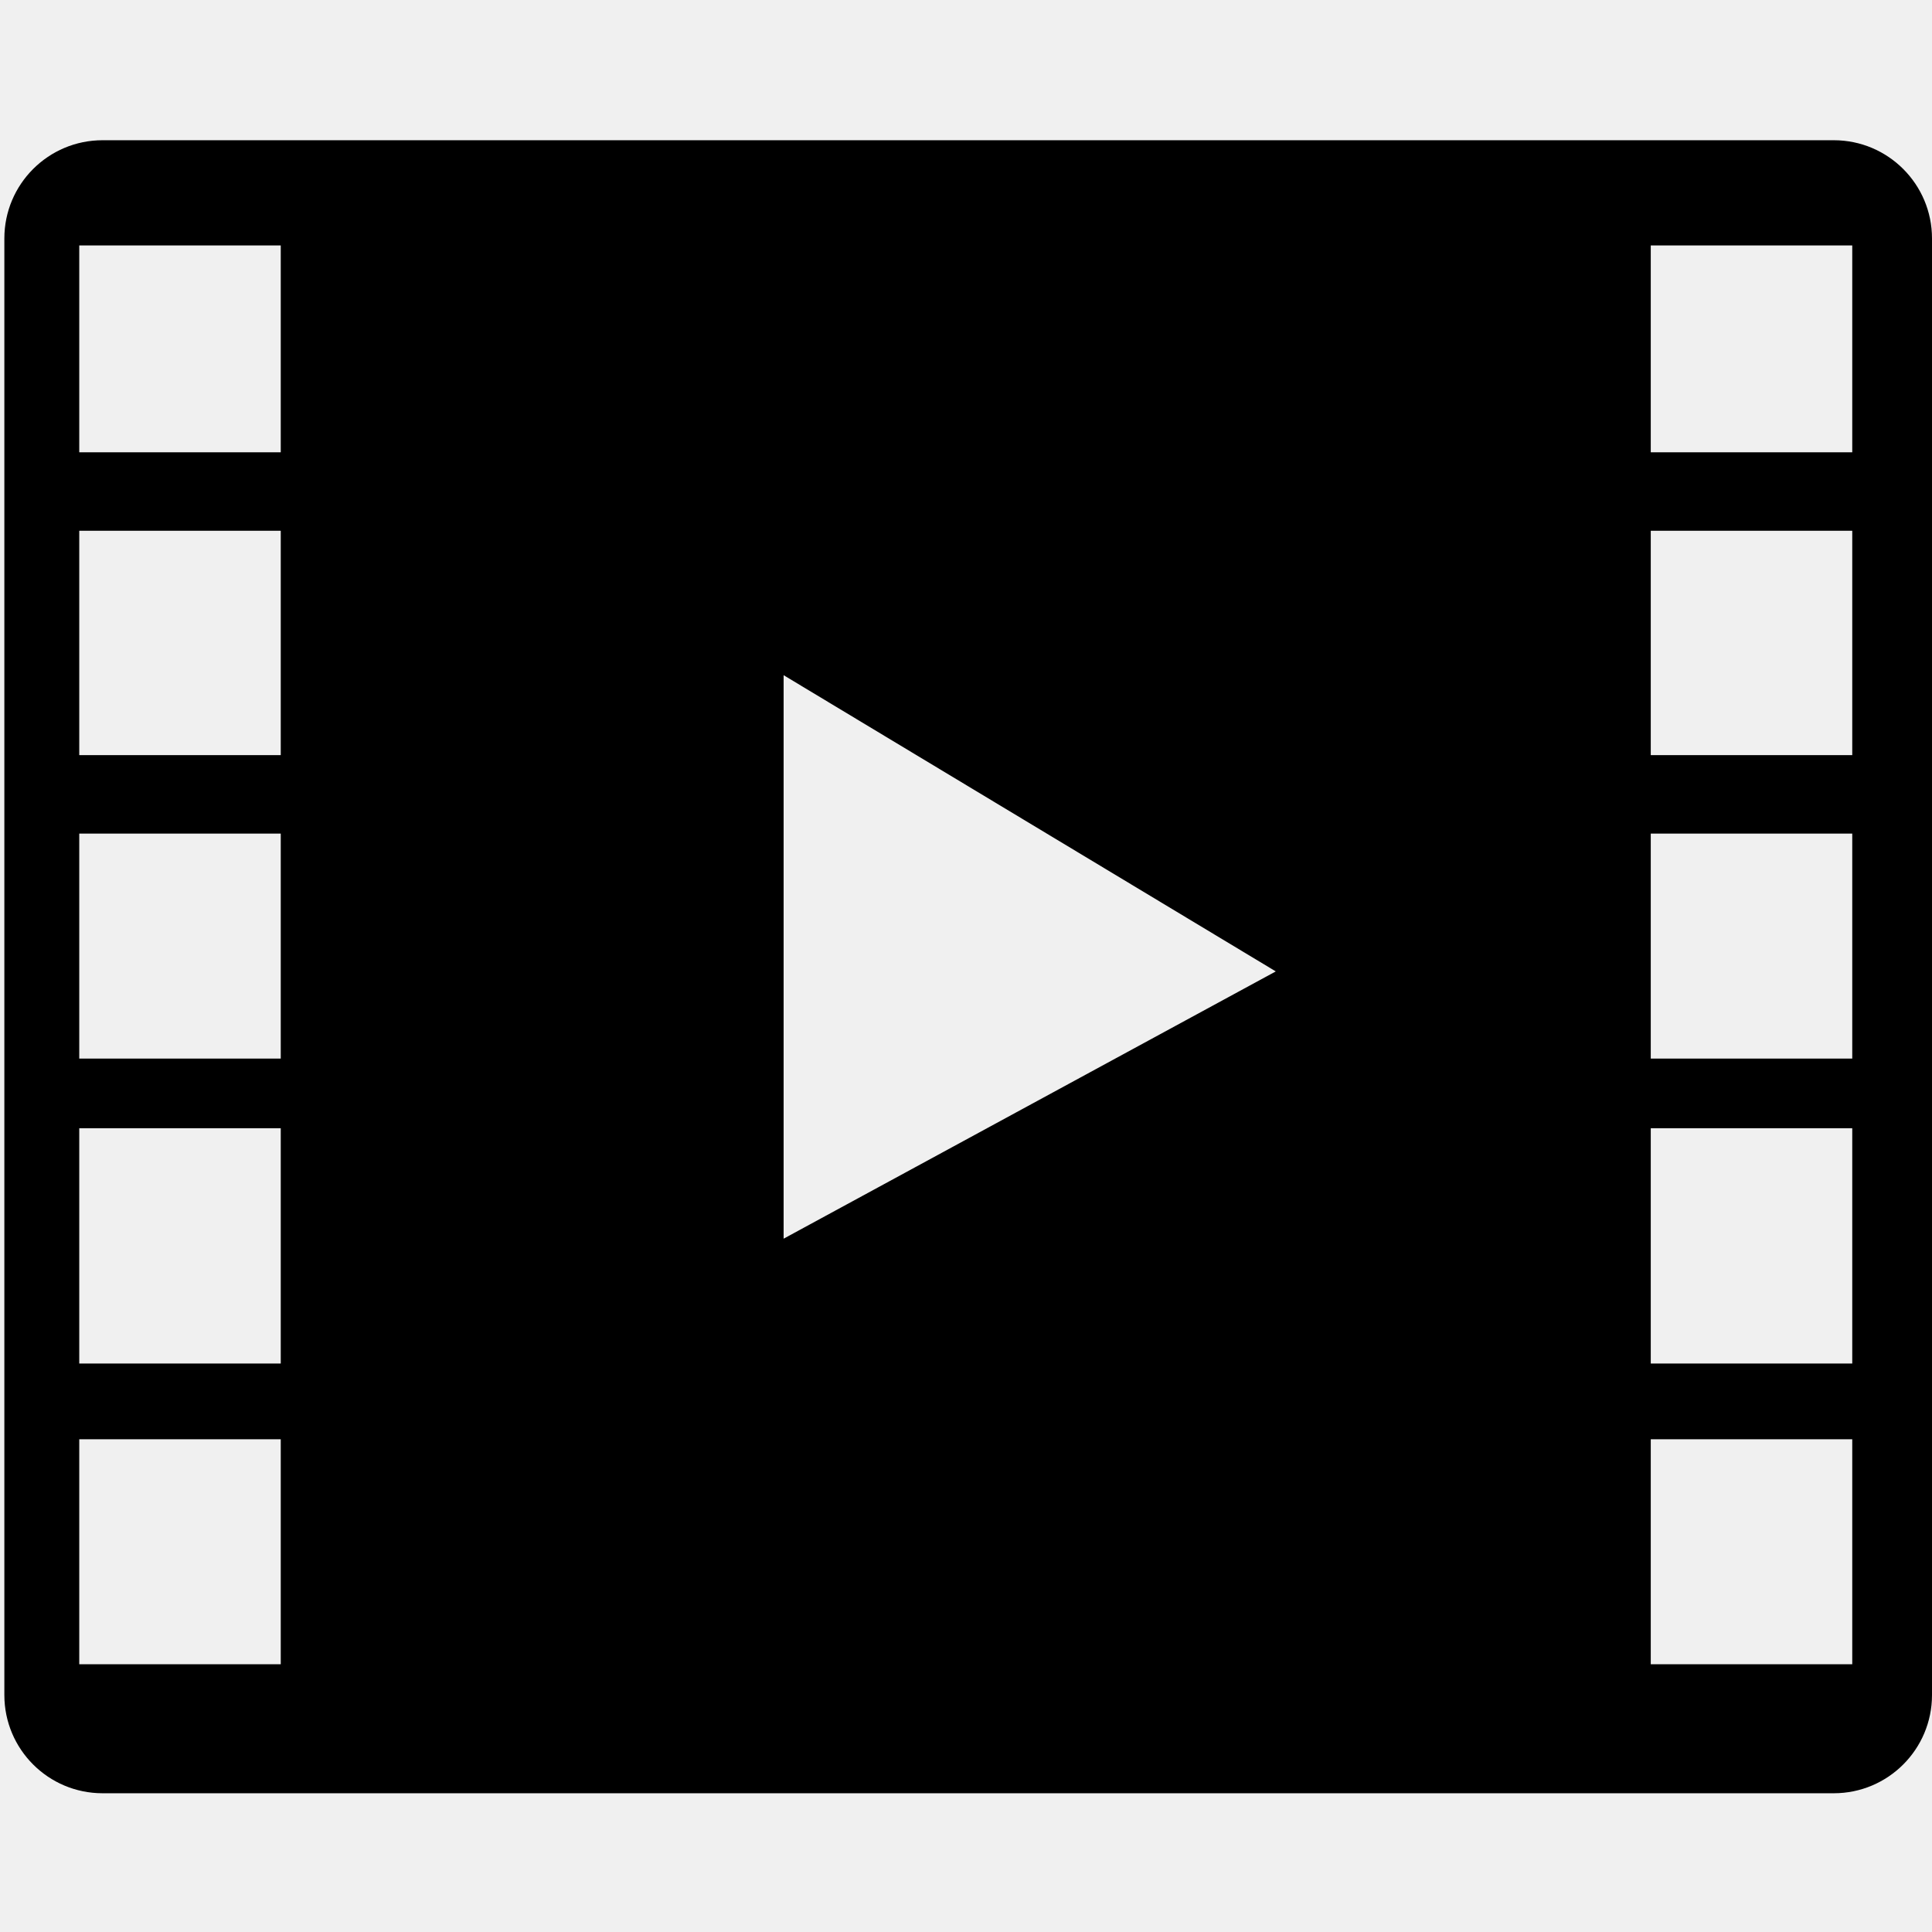
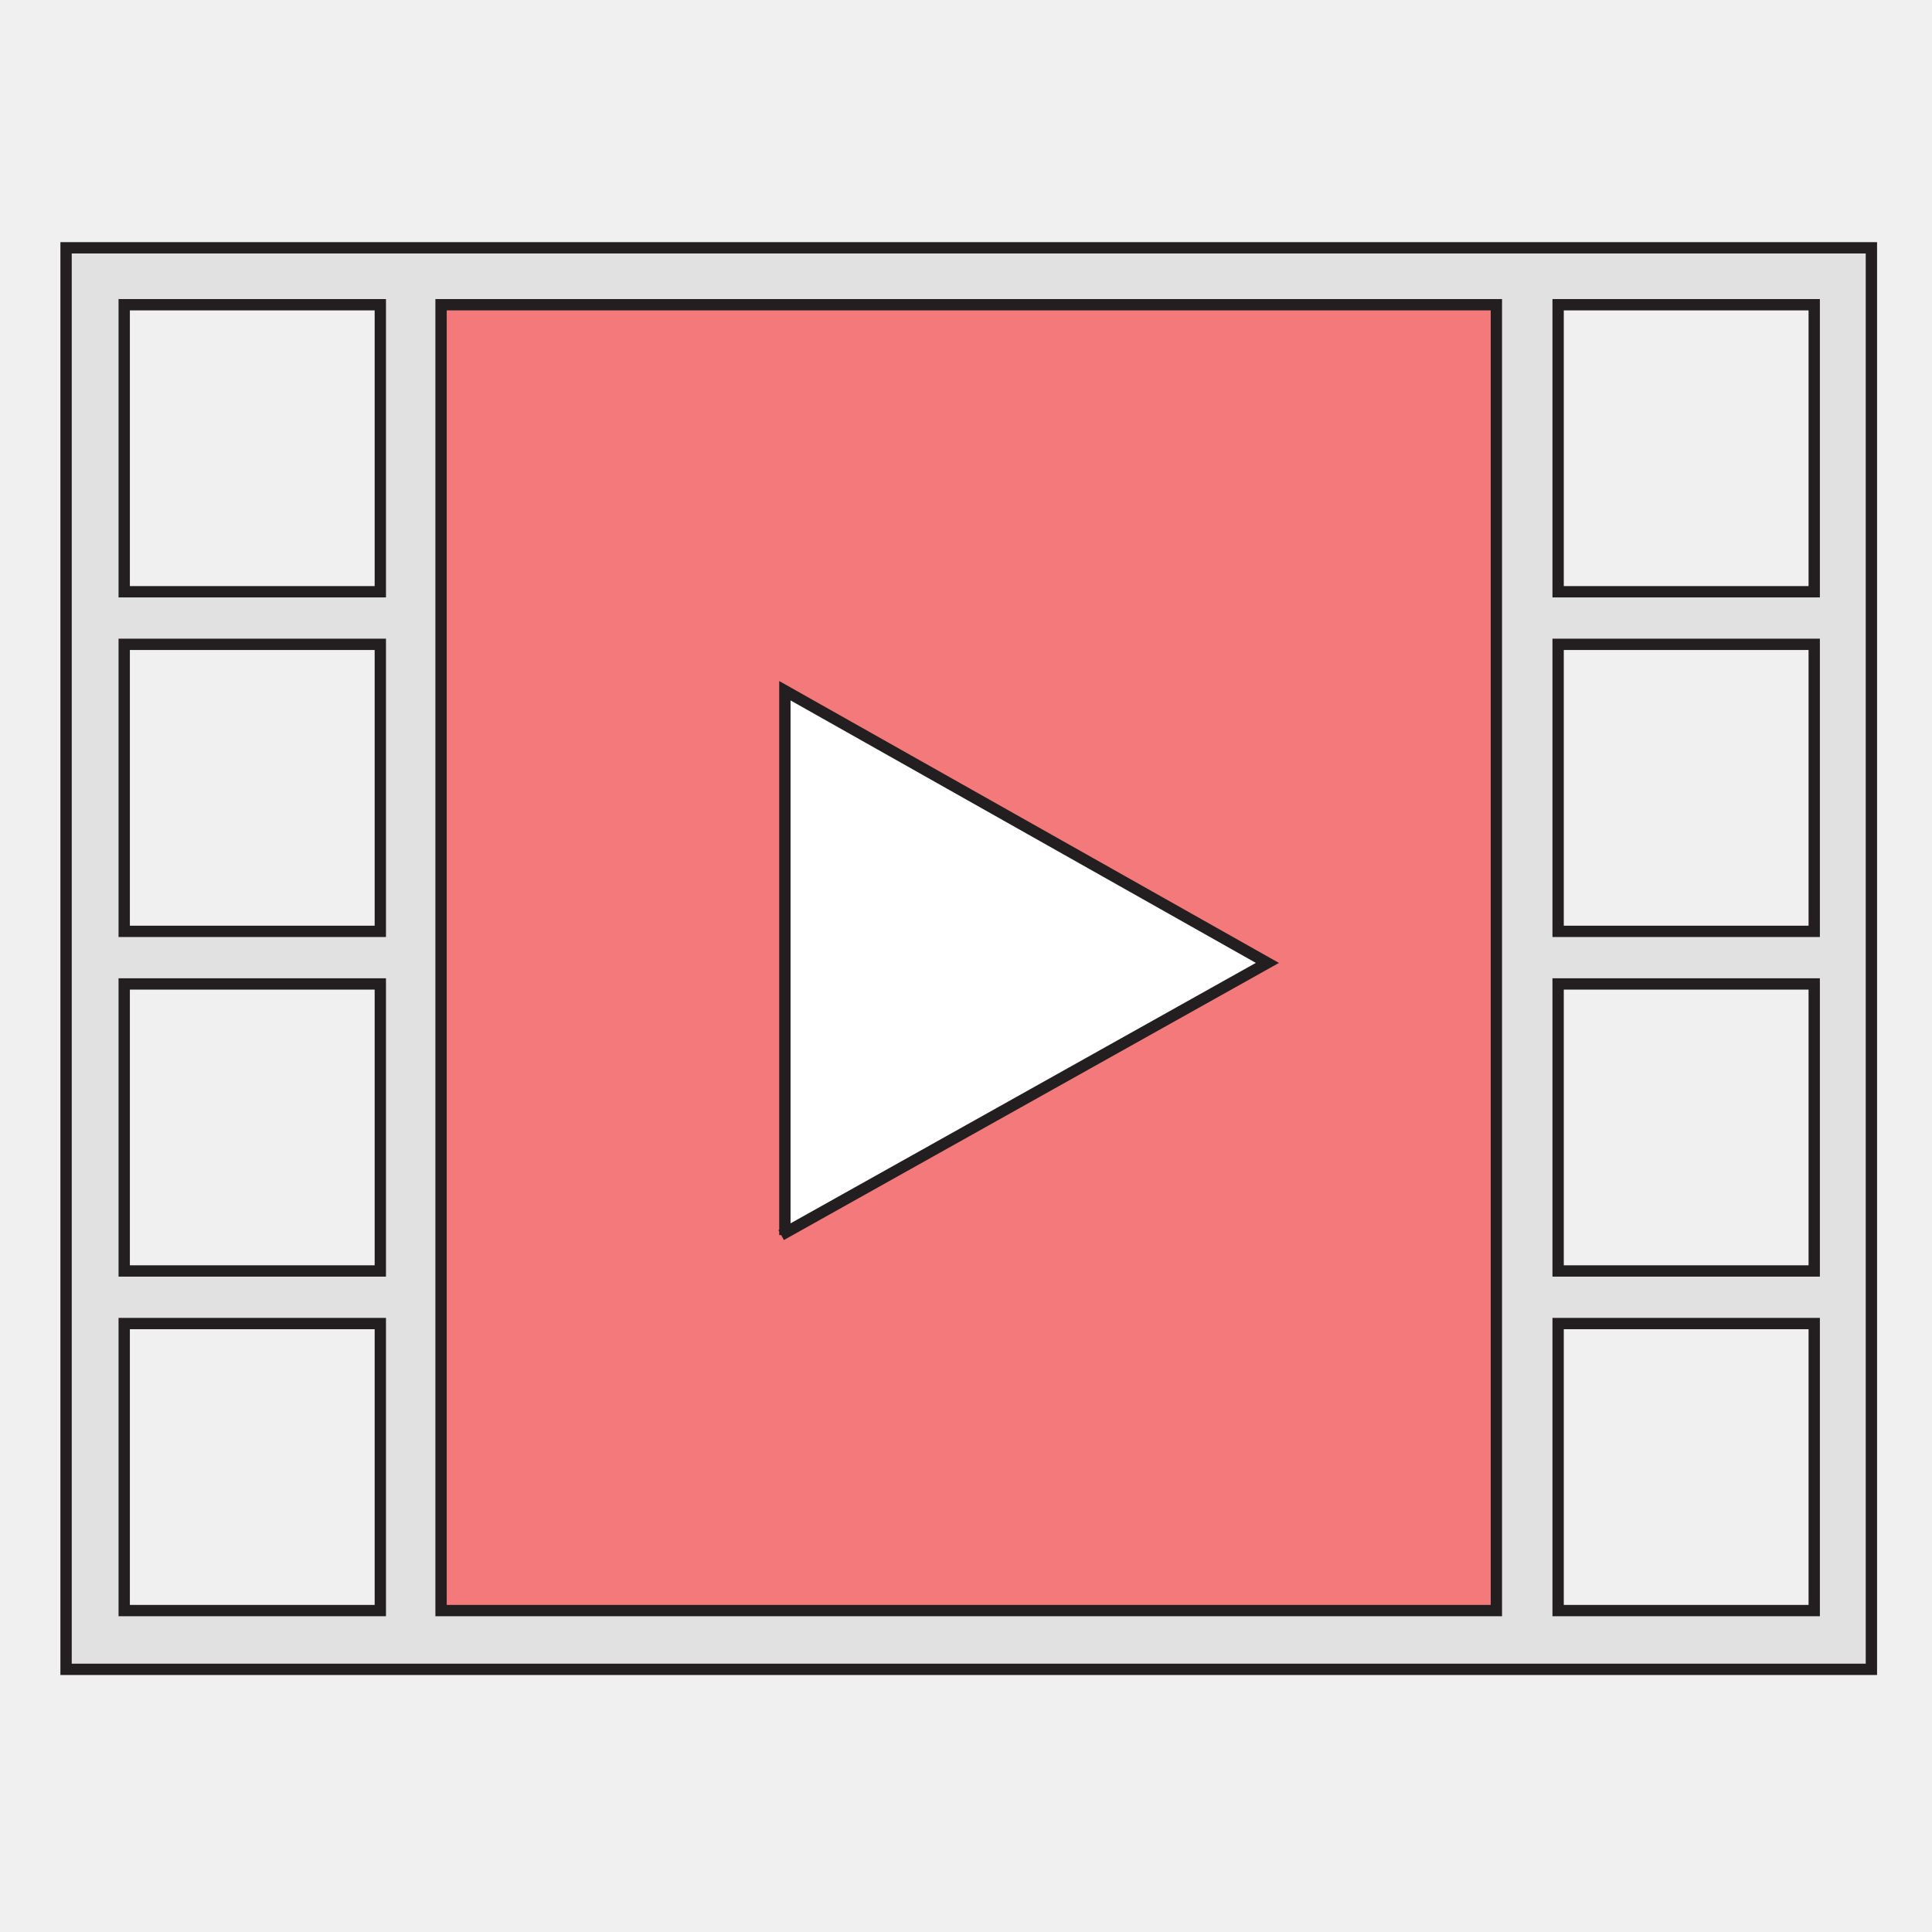
- <svg xmlns="http://www.w3.org/2000/svg" version="1.2" baseProfile="tiny" x="0px" y="0px" width="250px" height="250px" viewBox="-0.564 -18.146 250 250" xml:space="preserve">
+ <svg xmlns="http://www.w3.org/2000/svg" version="1.1" x="0px" y="0px" width="256px" height="256px" viewBox="-8.004 -32.086 256 256" enable-background="new -8.004 -32.086 256 256" xml:space="preserve">
  <defs>
</defs>
-   <path d="M236.727,0H12.709C5.69,0,0,5.69,0,12.709v188.482C0,208.21,5.69,213.9,12.709,213.9h224.018  c7.018,0,12.709-5.69,12.709-12.709V12.709C249.436,5.69,243.745,0,236.727,0z M35.765,197.209H9.691v-29.113h26.074V197.209z   M35.765,158.291H9.691v-30.442h26.074V158.291z M35.765,118.834H9.691V89.721h26.074V118.834z M35.765,79.567H9.691V50.533h26.074  V79.567z M35.765,40.38H9.691V13.613h26.074V40.38z M100.836,142.139V69.223l63.686,38.331L100.836,142.139z M239.117,197.209  h-26.073v-29.113h26.073V197.209z M239.117,158.291h-26.073v-30.442h26.073V158.291z M239.117,118.834h-26.073V89.721h26.073  V118.834z M239.117,79.567h-26.073V50.533h26.073V79.567z M239.117,40.38h-26.073V13.613h26.073V40.38z" />
+   <path fill="#E1E1E1" stroke="#231F20" stroke-width="1.5" stroke-miterlimit="10" d="M0.75,0.75v188.36h239.216V0.75H0.75z   M42.39,181.324H8.455v-38.033H42.39V181.324z M42.39,136.324H8.455V98.291H42.39V136.324z M42.39,91.324H8.455V53.291H42.39V91.324  z M42.39,46.324H8.455V8.291H42.39V46.324z M232.39,181.324h-33.935v-38.033h33.935V181.324z M232.39,136.324h-33.935V98.291h33.935  V136.324z M232.39,91.324h-33.935V53.291h33.935V91.324z M232.39,46.324h-33.935V8.291h33.935V46.324z" />
+   <rect x="50.438" y="8.291" fill="#F3797A" stroke="#231F20" stroke-width="1.5" stroke-miterlimit="10" width="139.836" height="173.033" />
+   <polyline fill="#FFFFFF" stroke="#231F20" stroke-width="1.5" stroke-miterlimit="10" points="95.996,131.569 95.996,59.438   159.931,95.504 95.504,131.569 " />
</svg>
